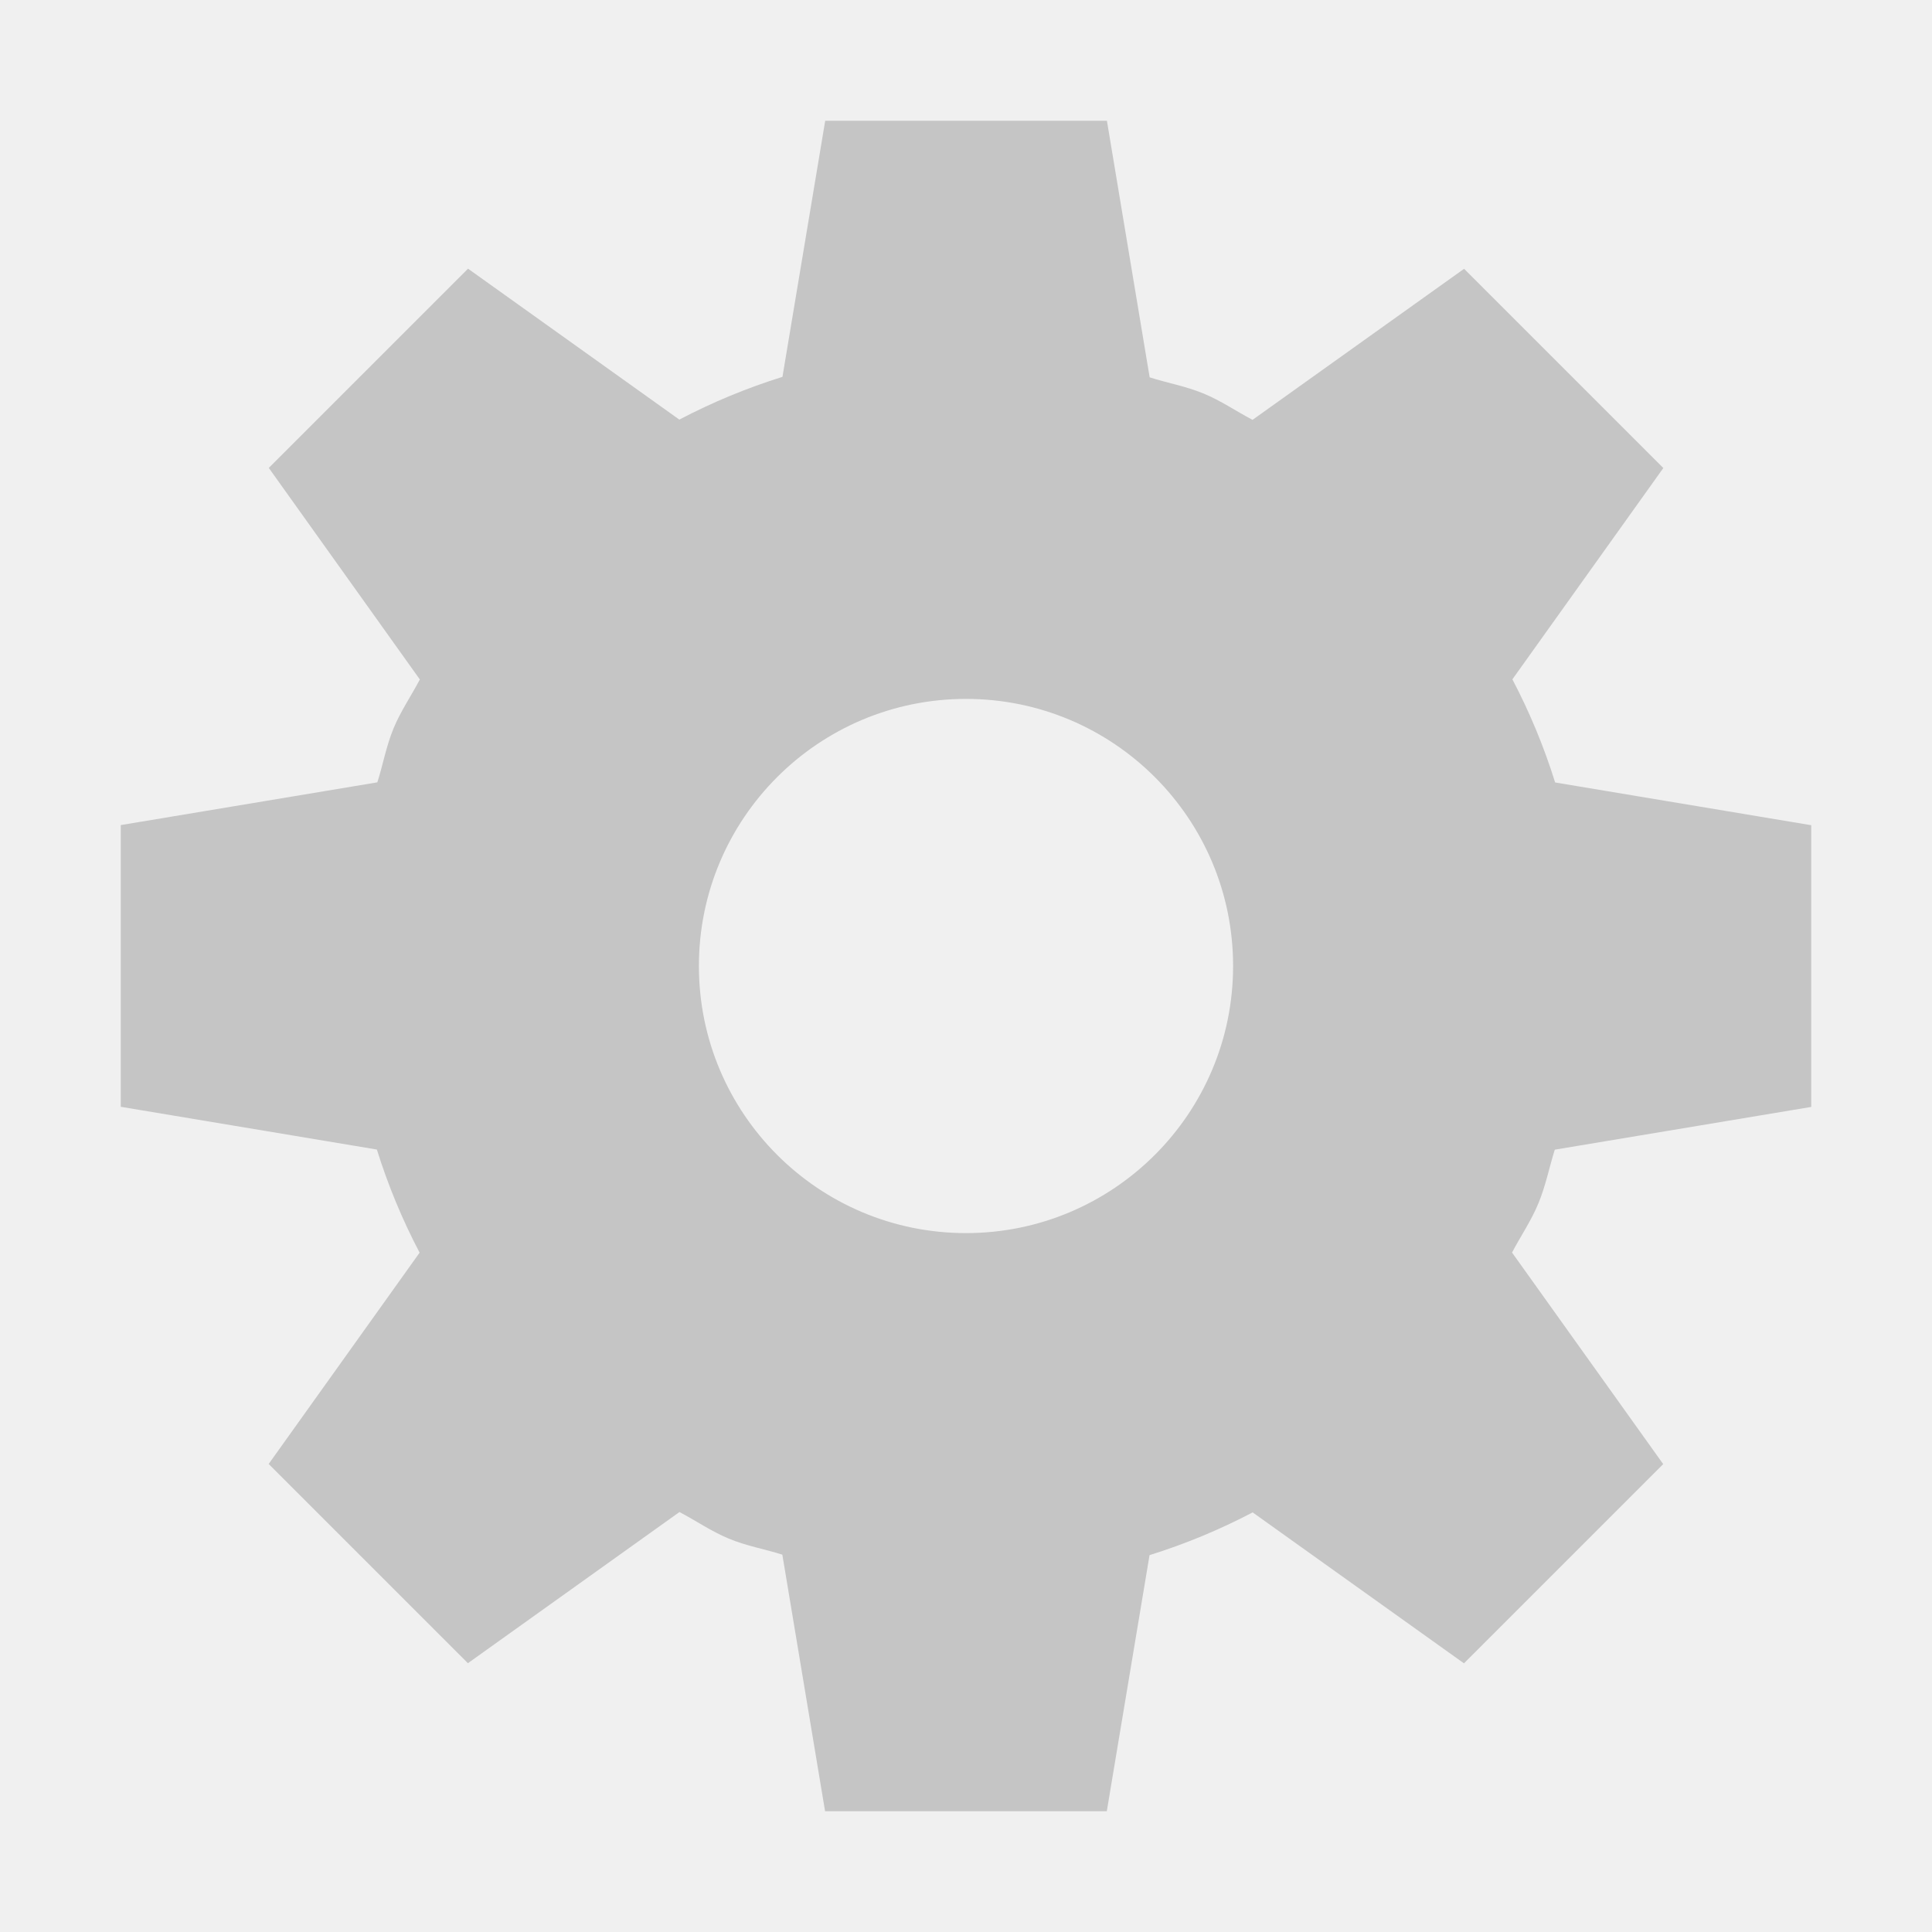
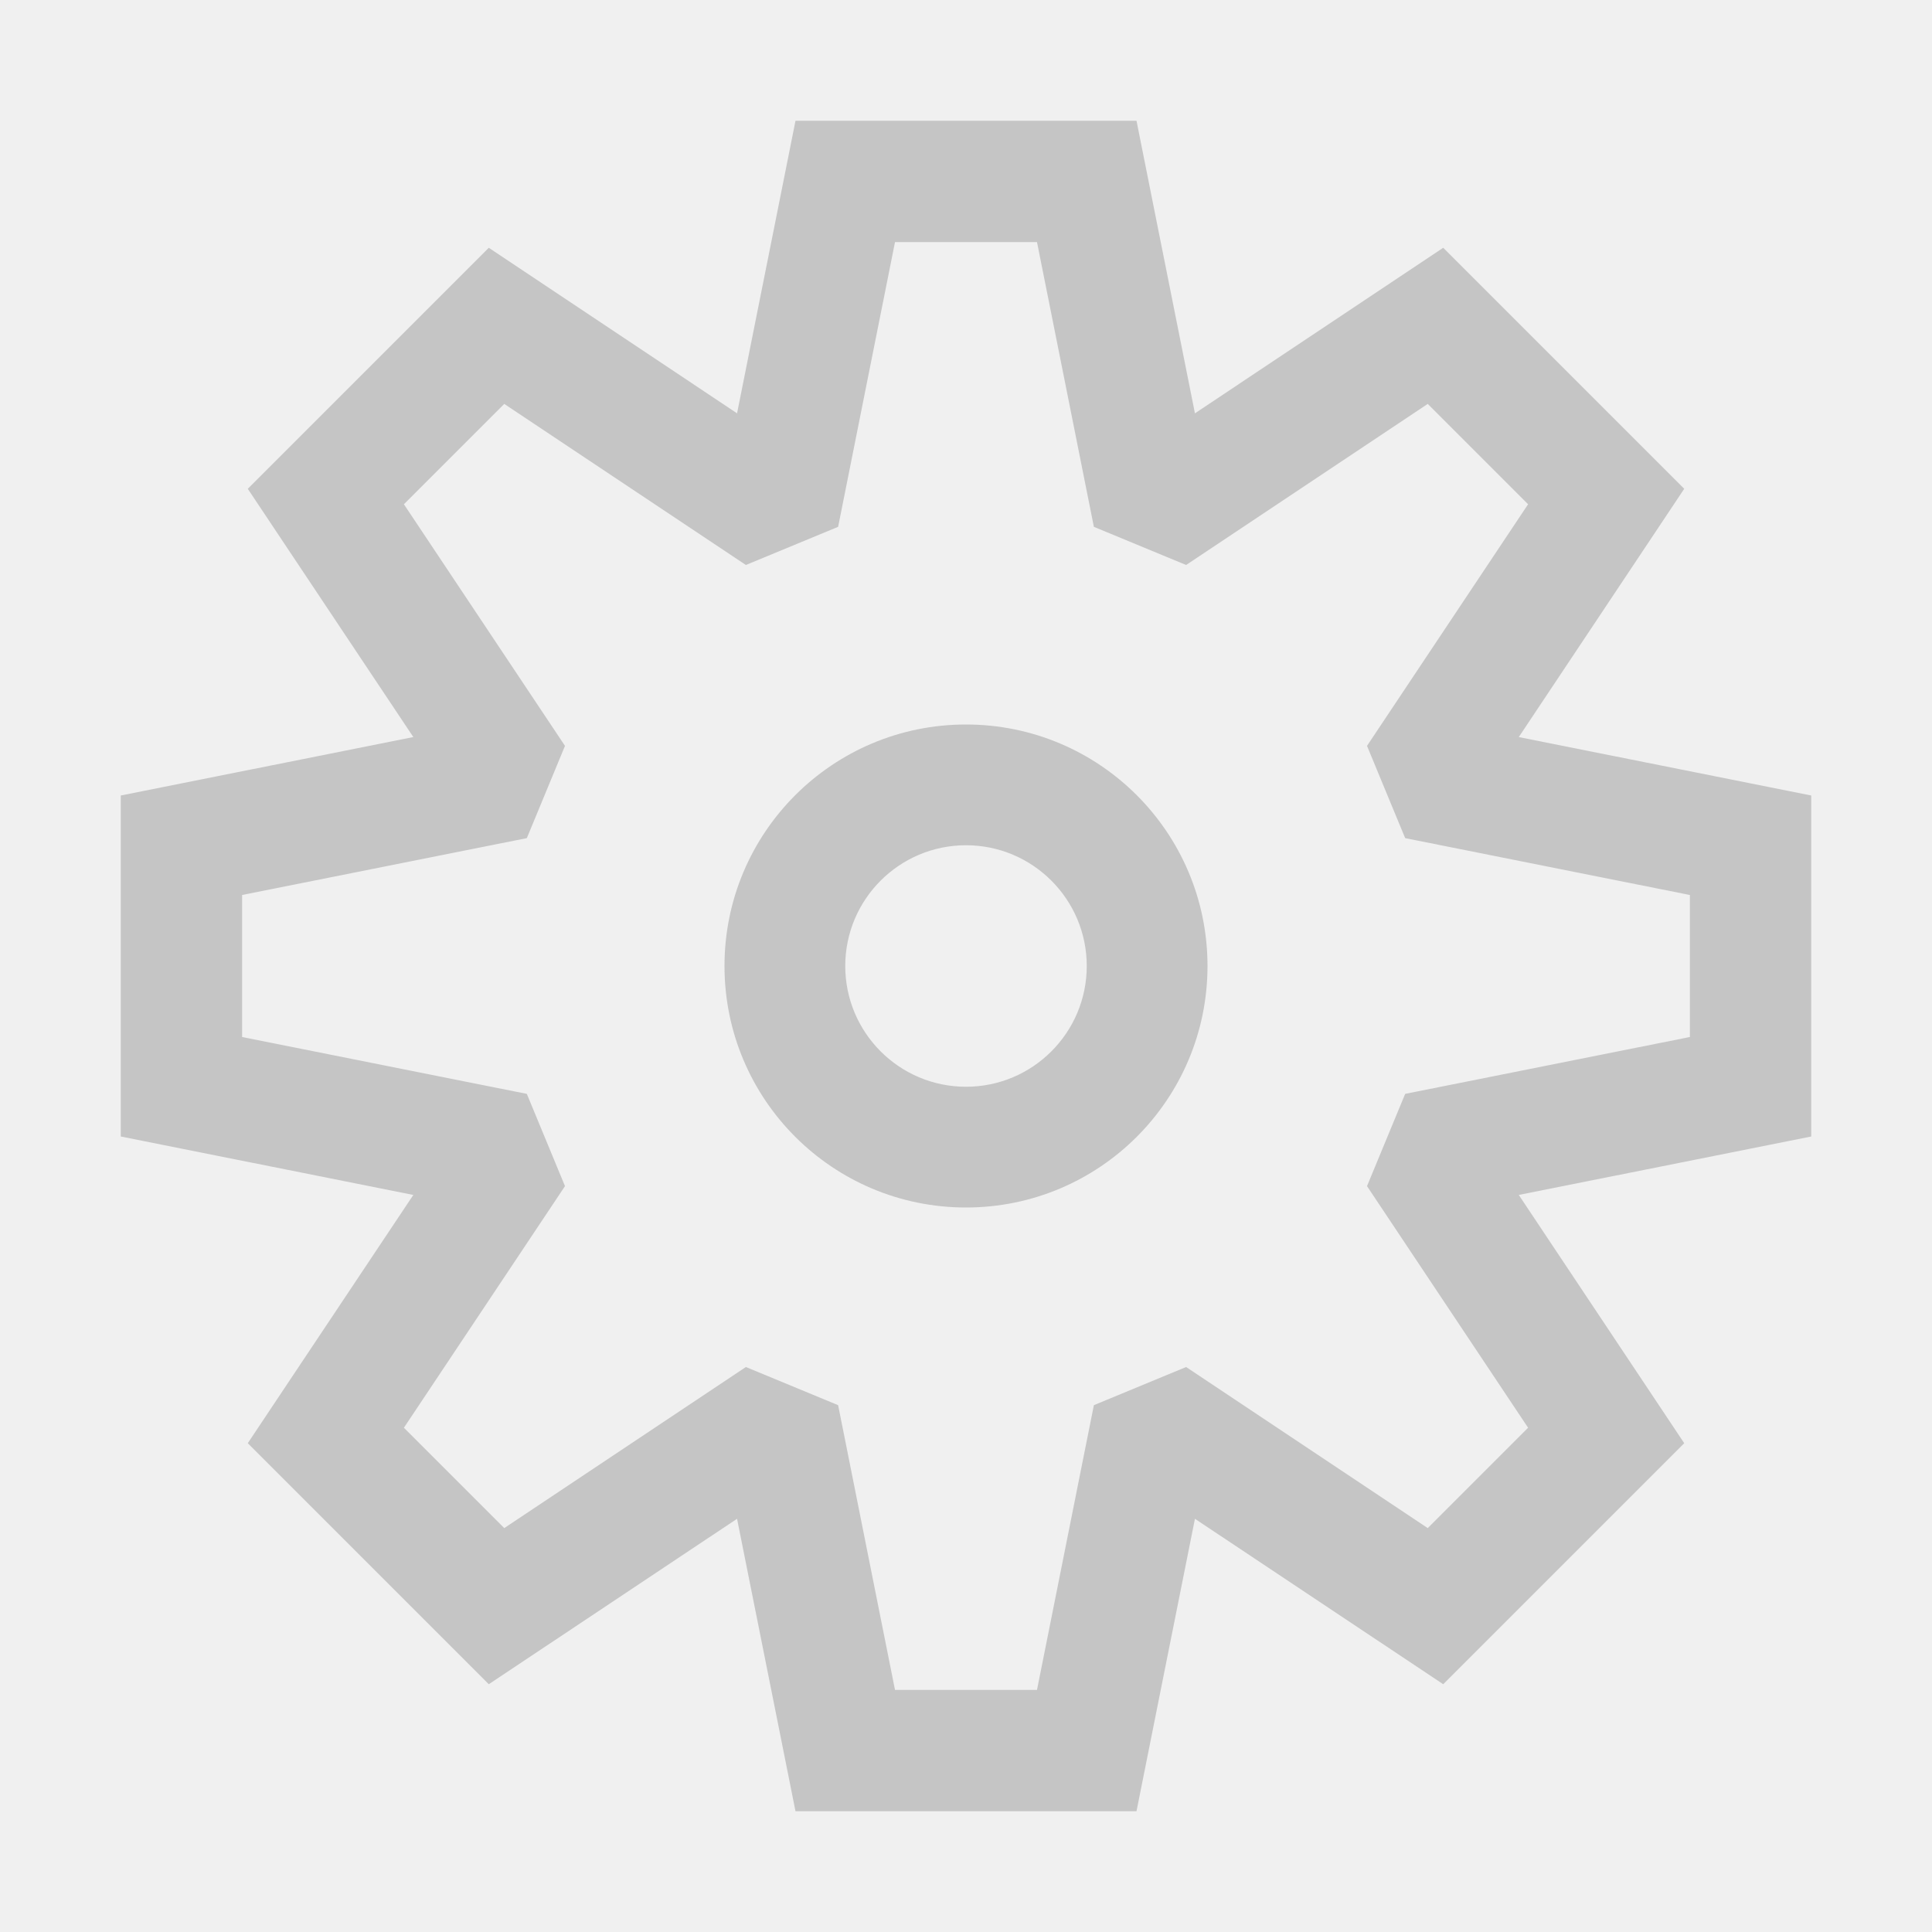
- <svg xmlns="http://www.w3.org/2000/svg" viewBox="0 0 16 16">
-   <defs>
-     <style>.icon-canvas-transparent,.icon-vs-out{fill:#252526}.icon-canvas-transparent{opacity:0}.icon-vs-bg{fill:#c5c5c5}</style>
-   </defs>
-   <path class="icon-canvas-transparent" d="M16 0v16H0V0z" id="canvas" />
-   <path class="icon-vs-bg" d="M12.876 9.521L15 9.167V6.834l-2.121-.354a5.12 5.12 0 0 0-.354-.854l1.25-1.75-1.65-1.65-1.752 1.251c-.137-.072-.262-.159-.408-.219s-.3-.087-.444-.133L9.167 1H6.834L6.48 3.121a5.118 5.118 0 0 0-.854.354l-1.75-1.25-1.65 1.65 1.251 1.752c-.072.137-.159.262-.219.408s-.087.3-.133.444L1 6.833v2.333l2.121.354a5.122 5.122 0 0 0 .354.854l-1.25 1.75 1.65 1.65 1.752-1.252c.137.072.262.159.408.22s.3.087.444.133L6.833 15h2.333l.354-2.121a5.121 5.121 0 0 0 .854-.354l1.75 1.25 1.65-1.65-1.252-1.752c.072-.137.159-.263.219-.409s.089-.295.135-.443zM8 10.212A2.212 2.212 0 1 1 10.212 8 2.212 2.212 0 0 1 8 10.212z" id="iconBg" />
+ <svg xmlns="http://www.w3.org/2000/svg" width="16" height="16" viewBox="0 0 16 16" fill="none">
+   <mask id="path-1-inside-1" fill="white">
+     <path fill-rule="evenodd" clip-rule="evenodd" d="M9.412 1L9.896 3.423L11.952 2.052L13.948 4.048L12.578 6.104L15 6.588V9.412L12.578 9.896L13.948 11.952L11.952 13.948L9.896 12.578L9.412 15H6.588L6.104 12.578L4.048 13.948L2.052 11.952L3.423 9.896L1 9.412V6.588L3.423 6.104L2.052 4.048L4.048 2.052L6.104 3.423L6.588 1L9.412 1ZM11.637 6.941L11.321 6.177L12.655 4.176L11.824 3.345L9.823 4.679L9.059 4.363L8.588 2.005L7.412 2.005L6.941 4.363L6.177 4.679L4.176 3.345L3.345 4.176L4.679 6.177L4.363 6.941L2.005 7.412V8.588L4.363 9.059L4.679 9.823L3.345 11.824L4.176 12.655L6.177 11.321L6.941 11.637L7.412 13.995H8.588L9.059 11.637L9.823 11.321L11.824 12.655L12.655 11.824L11.321 9.823L11.637 9.059L13.995 8.588V7.412L11.637 6.941ZM9 8C9 8.552 8.552 9 8 9C7.448 9 7 8.552 7 8C7 7.448 7.448 7 8 7C8.552 7 9 7.448 9 8ZM10 8C10 9.105 9.105 10 8 10C6.895 10 6 9.105 6 8C6 6.895 6.895 6 8 6C9.105 6 10 6.895 10 8Z" />
+   </mask>
+   <path d="M9.896 3.423L8.915 3.619L9.208 5.083L10.451 4.255L9.896 3.423ZM9.412 1L10.392 0.804L10.231 -6.23587e-06L9.412 0L9.412 1ZM11.952 2.052L12.659 1.345L12.079 0.765L11.397 1.22L11.952 2.052ZM13.948 4.048L14.78 4.603L15.235 3.921L14.655 3.341L13.948 4.048ZM12.578 6.104L11.745 5.549L10.917 6.792L12.381 7.085L12.578 6.104ZM15 6.588H16V5.769L15.196 5.608L15 6.588ZM15 9.412L15.196 10.392L16 10.231V9.412H15ZM12.578 9.896L12.381 8.915L10.917 9.208L11.745 10.451L12.578 9.896ZM13.948 11.952L14.655 12.659L15.235 12.079L14.78 11.397L13.948 11.952ZM11.952 13.948L11.397 14.78L12.079 15.235L12.659 14.655L11.952 13.948ZM9.896 12.578L10.451 11.745L9.208 10.917L8.915 12.381L9.896 12.578ZM9.412 15V16H10.231L10.392 15.196L9.412 15ZM6.588 15L5.608 15.196L5.769 16H6.588V15ZM6.104 12.578L7.085 12.381L6.792 10.917L5.549 11.745L6.104 12.578ZM4.048 13.948L3.341 14.655L3.921 15.235L4.603 14.78L4.048 13.948ZM2.052 11.952L1.22 11.397L0.765 12.079L1.345 12.659L2.052 11.952ZM3.423 9.896L4.255 10.451L5.083 9.208L3.619 8.915L3.423 9.896ZM1 9.412H0V10.231L0.804 10.392L1 9.412ZM1 6.588L0.804 5.608L0 5.769V6.588H1ZM3.423 6.104L3.619 7.085L5.083 6.792L4.255 5.549L3.423 6.104ZM2.052 4.048L1.345 3.341L0.765 3.921L1.22 4.603L2.052 4.048ZM4.048 2.052L4.603 1.22L3.921 0.765L3.341 1.345L4.048 2.052ZM6.104 3.423L5.549 4.255L6.792 5.083L7.085 3.619L6.104 3.423ZM6.588 1L6.588 2.14739e-05L5.769 2.77097e-05L5.608 0.804L6.588 1ZM11.321 6.177L10.489 5.623L10.193 6.067L10.397 6.56L11.321 6.177ZM11.637 6.941L10.713 7.323L10.917 7.817L11.441 7.921L11.637 6.941ZM12.655 4.176L13.487 4.731L13.941 4.049L13.362 3.469L12.655 4.176ZM11.824 3.345L12.531 2.638L11.951 2.059L11.269 2.513L11.824 3.345ZM9.823 4.679L9.44 5.603L9.933 5.807L10.377 5.511L9.823 4.679ZM9.059 4.363L8.079 4.559L8.183 5.083L8.677 5.287L9.059 4.363ZM8.588 2.005L9.568 1.809L9.407 1.005L8.588 1.005L8.588 2.005ZM7.412 2.005L7.412 1.005L6.593 1.005L6.432 1.809L7.412 2.005ZM6.941 4.363L7.323 5.287L7.817 5.083L7.921 4.559L6.941 4.363ZM6.177 4.679L5.623 5.511L6.067 5.807L6.56 5.603L6.177 4.679ZM4.176 3.345L4.731 2.513L4.049 2.059L3.469 2.638L4.176 3.345ZM3.345 4.176L2.638 3.469L2.059 4.049L2.513 4.731L3.345 4.176ZM4.679 6.177L5.603 6.56L5.807 6.067L5.511 5.623L4.679 6.177ZM4.363 6.941L4.559 7.921L5.083 7.817L5.287 7.323L4.363 6.941ZM2.005 7.412L1.809 6.432L1.005 6.593V7.412H2.005ZM2.005 8.588H1.005V9.408L1.809 9.568L2.005 8.588ZM4.363 9.059L5.287 8.677L5.083 8.183L4.559 8.079L4.363 9.059ZM4.679 9.823L5.511 10.377L5.807 9.933L5.603 9.44L4.679 9.823ZM3.345 11.824L2.513 11.269L2.059 11.951L2.638 12.531L3.345 11.824ZM4.176 12.655L3.469 13.362L4.049 13.941L4.731 13.487L4.176 12.655ZM6.177 11.321L6.56 10.397L6.067 10.193L5.623 10.489L6.177 11.321ZM6.941 11.637L7.921 11.441L7.817 10.917L7.323 10.713L6.941 11.637ZM7.412 13.995L6.432 14.191L6.593 14.995H7.412V13.995ZM8.588 13.995V14.995H9.407L9.568 14.191L8.588 13.995ZM9.059 11.637L8.677 10.713L8.183 10.917L8.079 11.441L9.059 11.637ZM9.823 11.321L10.377 10.489L9.933 10.193L9.44 10.397L9.823 11.321ZM11.824 12.655L11.269 13.487L11.951 13.941L12.531 13.362L11.824 12.655ZM12.655 11.824L13.362 12.531L13.941 11.951L13.487 11.269L12.655 11.824ZM11.321 9.823L10.397 9.44L10.193 9.933L10.489 10.377L11.321 9.823ZM11.637 9.059L11.441 8.079L10.917 8.183L10.713 8.677L11.637 9.059ZM13.995 8.588L14.191 9.568L14.995 9.408V8.588H13.995ZM13.995 7.412H14.995V6.593L14.191 6.432L13.995 7.412ZM10.877 3.226L10.392 0.804L8.431 1.196L8.915 3.619L10.877 3.226ZM11.397 1.22L9.341 2.59L10.451 4.255L12.506 2.884L11.397 1.22ZM14.655 3.341L12.659 1.345L11.245 2.759L13.241 4.755L14.655 3.341ZM13.409 6.659L14.78 4.603L13.116 3.494L11.745 5.549L13.409 6.659ZM15.196 5.608L12.774 5.123L12.381 7.085L14.804 7.569L15.196 5.608ZM16 9.412V6.588H14V9.412H16ZM12.774 10.877L15.196 10.392L14.804 8.431L12.381 8.915L12.774 10.877ZM14.78 11.397L13.409 9.341L11.745 10.451L13.116 12.506L14.78 11.397ZM12.659 14.655L14.655 12.659L13.241 11.245L11.245 13.241L12.659 14.655ZM9.341 13.409L11.397 14.78L12.506 13.116L10.451 11.745L9.341 13.409ZM10.392 15.196L10.877 12.774L8.915 12.381L8.431 14.804L10.392 15.196ZM6.588 16H9.412V14H6.588V16ZM5.123 12.774L5.608 15.196L7.569 14.804L7.085 12.381L5.123 12.774ZM4.603 14.78L6.659 13.409L5.549 11.745L3.494 13.116L4.603 14.78ZM1.345 12.659L3.341 14.655L4.755 13.241L2.759 11.245L1.345 12.659ZM2.59 9.341L1.22 11.397L2.884 12.506L4.255 10.451L2.59 9.341ZM0.804 10.392L3.226 10.877L3.619 8.915L1.196 8.431L0.804 10.392ZM0 6.588V9.412H2V6.588H0ZM3.226 5.123L0.804 5.608L1.196 7.569L3.619 7.085L3.226 5.123ZM1.22 4.603L2.59 6.659L4.255 5.549L2.884 3.494L1.22 4.603ZM3.341 1.345L1.345 3.341L2.759 4.755L4.755 2.759L3.341 1.345ZM6.659 2.59L4.603 1.22L3.494 2.884L5.549 4.255L6.659 2.59ZM5.608 0.804L5.123 3.226L7.085 3.619L7.569 1.196L5.608 0.804ZM9.412 0L6.588 2.14739e-05L6.588 2L9.412 2L9.412 0ZM10.397 6.56L10.713 7.323L12.561 6.558L12.245 5.795L10.397 6.56ZM11.823 3.622L10.489 5.623L12.153 6.732L13.487 4.731L11.823 3.622ZM11.117 4.052L11.948 4.884L13.362 3.469L12.531 2.638L11.117 4.052ZM10.377 5.511L12.378 4.177L11.269 2.513L9.268 3.847L10.377 5.511ZM8.677 5.287L9.44 5.603L10.205 3.755L9.442 3.439L8.677 5.287ZM7.607 2.201L8.079 4.559L10.04 4.167L9.568 1.809L7.607 2.201ZM7.412 3.005L8.588 3.005L8.588 1.005L7.412 1.005L7.412 3.005ZM7.921 4.559L8.393 2.201L6.432 1.809L5.96 4.167L7.921 4.559ZM6.56 5.603L7.323 5.287L6.558 3.439L5.795 3.755L6.56 5.603ZM3.622 4.177L5.623 5.511L6.732 3.847L4.731 2.513L3.622 4.177ZM4.052 4.884L4.884 4.052L3.469 2.638L2.638 3.469L4.052 4.884ZM5.511 5.623L4.177 3.622L2.513 4.731L3.847 6.732L5.511 5.623ZM5.287 7.323L5.603 6.56L3.755 5.795L3.439 6.558L5.287 7.323ZM2.201 8.393L4.559 7.921L4.167 5.96L1.809 6.432L2.201 8.393ZM3.005 8.588V7.412H1.005V8.588H3.005ZM4.559 8.079L2.201 7.607L1.809 9.568L4.167 10.04L4.559 8.079ZM5.603 9.44L5.287 8.677L3.439 9.442L3.755 10.205L5.603 9.44ZM4.177 12.378L5.511 10.377L3.847 9.268L2.513 11.269L4.177 12.378ZM4.884 11.948L4.052 11.117L2.638 12.531L3.469 13.362L4.884 11.948ZM5.623 10.489L3.622 11.823L4.731 13.487L6.732 12.153L5.623 10.489ZM7.323 10.713L6.56 10.397L5.795 12.245L6.558 12.561L7.323 10.713ZM8.393 13.799L7.921 11.441L5.96 11.833L6.432 14.191L8.393 13.799ZM8.588 12.995H7.412V14.995H8.588V12.995ZM8.079 11.441L7.607 13.799L9.568 14.191L10.04 11.833L8.079 11.441ZM9.44 10.397L8.677 10.713L9.442 12.561L10.205 12.245L9.44 10.397ZM12.378 11.823L10.377 10.489L9.268 12.153L11.269 13.487L12.378 11.823ZM11.948 11.117L11.117 11.948L12.531 13.362L13.362 12.531L11.948 11.117ZM10.489 10.377L11.823 12.378L13.487 11.269L12.153 9.268L10.489 10.377ZM10.713 8.677L10.397 9.44L12.245 10.205L12.561 9.442L10.713 8.677ZM13.799 7.607L11.441 8.079L11.833 10.04L14.191 9.568L13.799 7.607ZM12.995 7.412V8.588H14.995V7.412H12.995ZM11.441 7.921L13.799 8.393L14.191 6.432L11.833 5.96L11.441 7.921ZM8 10C9.105 10 10 9.105 10 8H8V10ZM6 8C6 9.105 6.895 10 8 10V8H6ZM8 6C6.895 6 6 6.895 6 8H8V6ZM10 8C10 6.895 9.105 6 8 6V8H10ZM8 11C9.657 11 11 9.657 11 8H9C9 8.552 8.552 9 8 9V11ZM5 8C5 9.657 6.343 11 8 11V9C7.448 9 7 8.552 7 8H5ZM8 5C6.343 5 5 6.343 5 8H7C7 7.448 7.448 7 8 7V5ZM11 8C11 6.343 9.657 5 8 5V7C8.552 7 9 7.448 9 8H11Z" fill="#C5C5C5" mask="url(#path-1-inside-1)" />
</svg>
